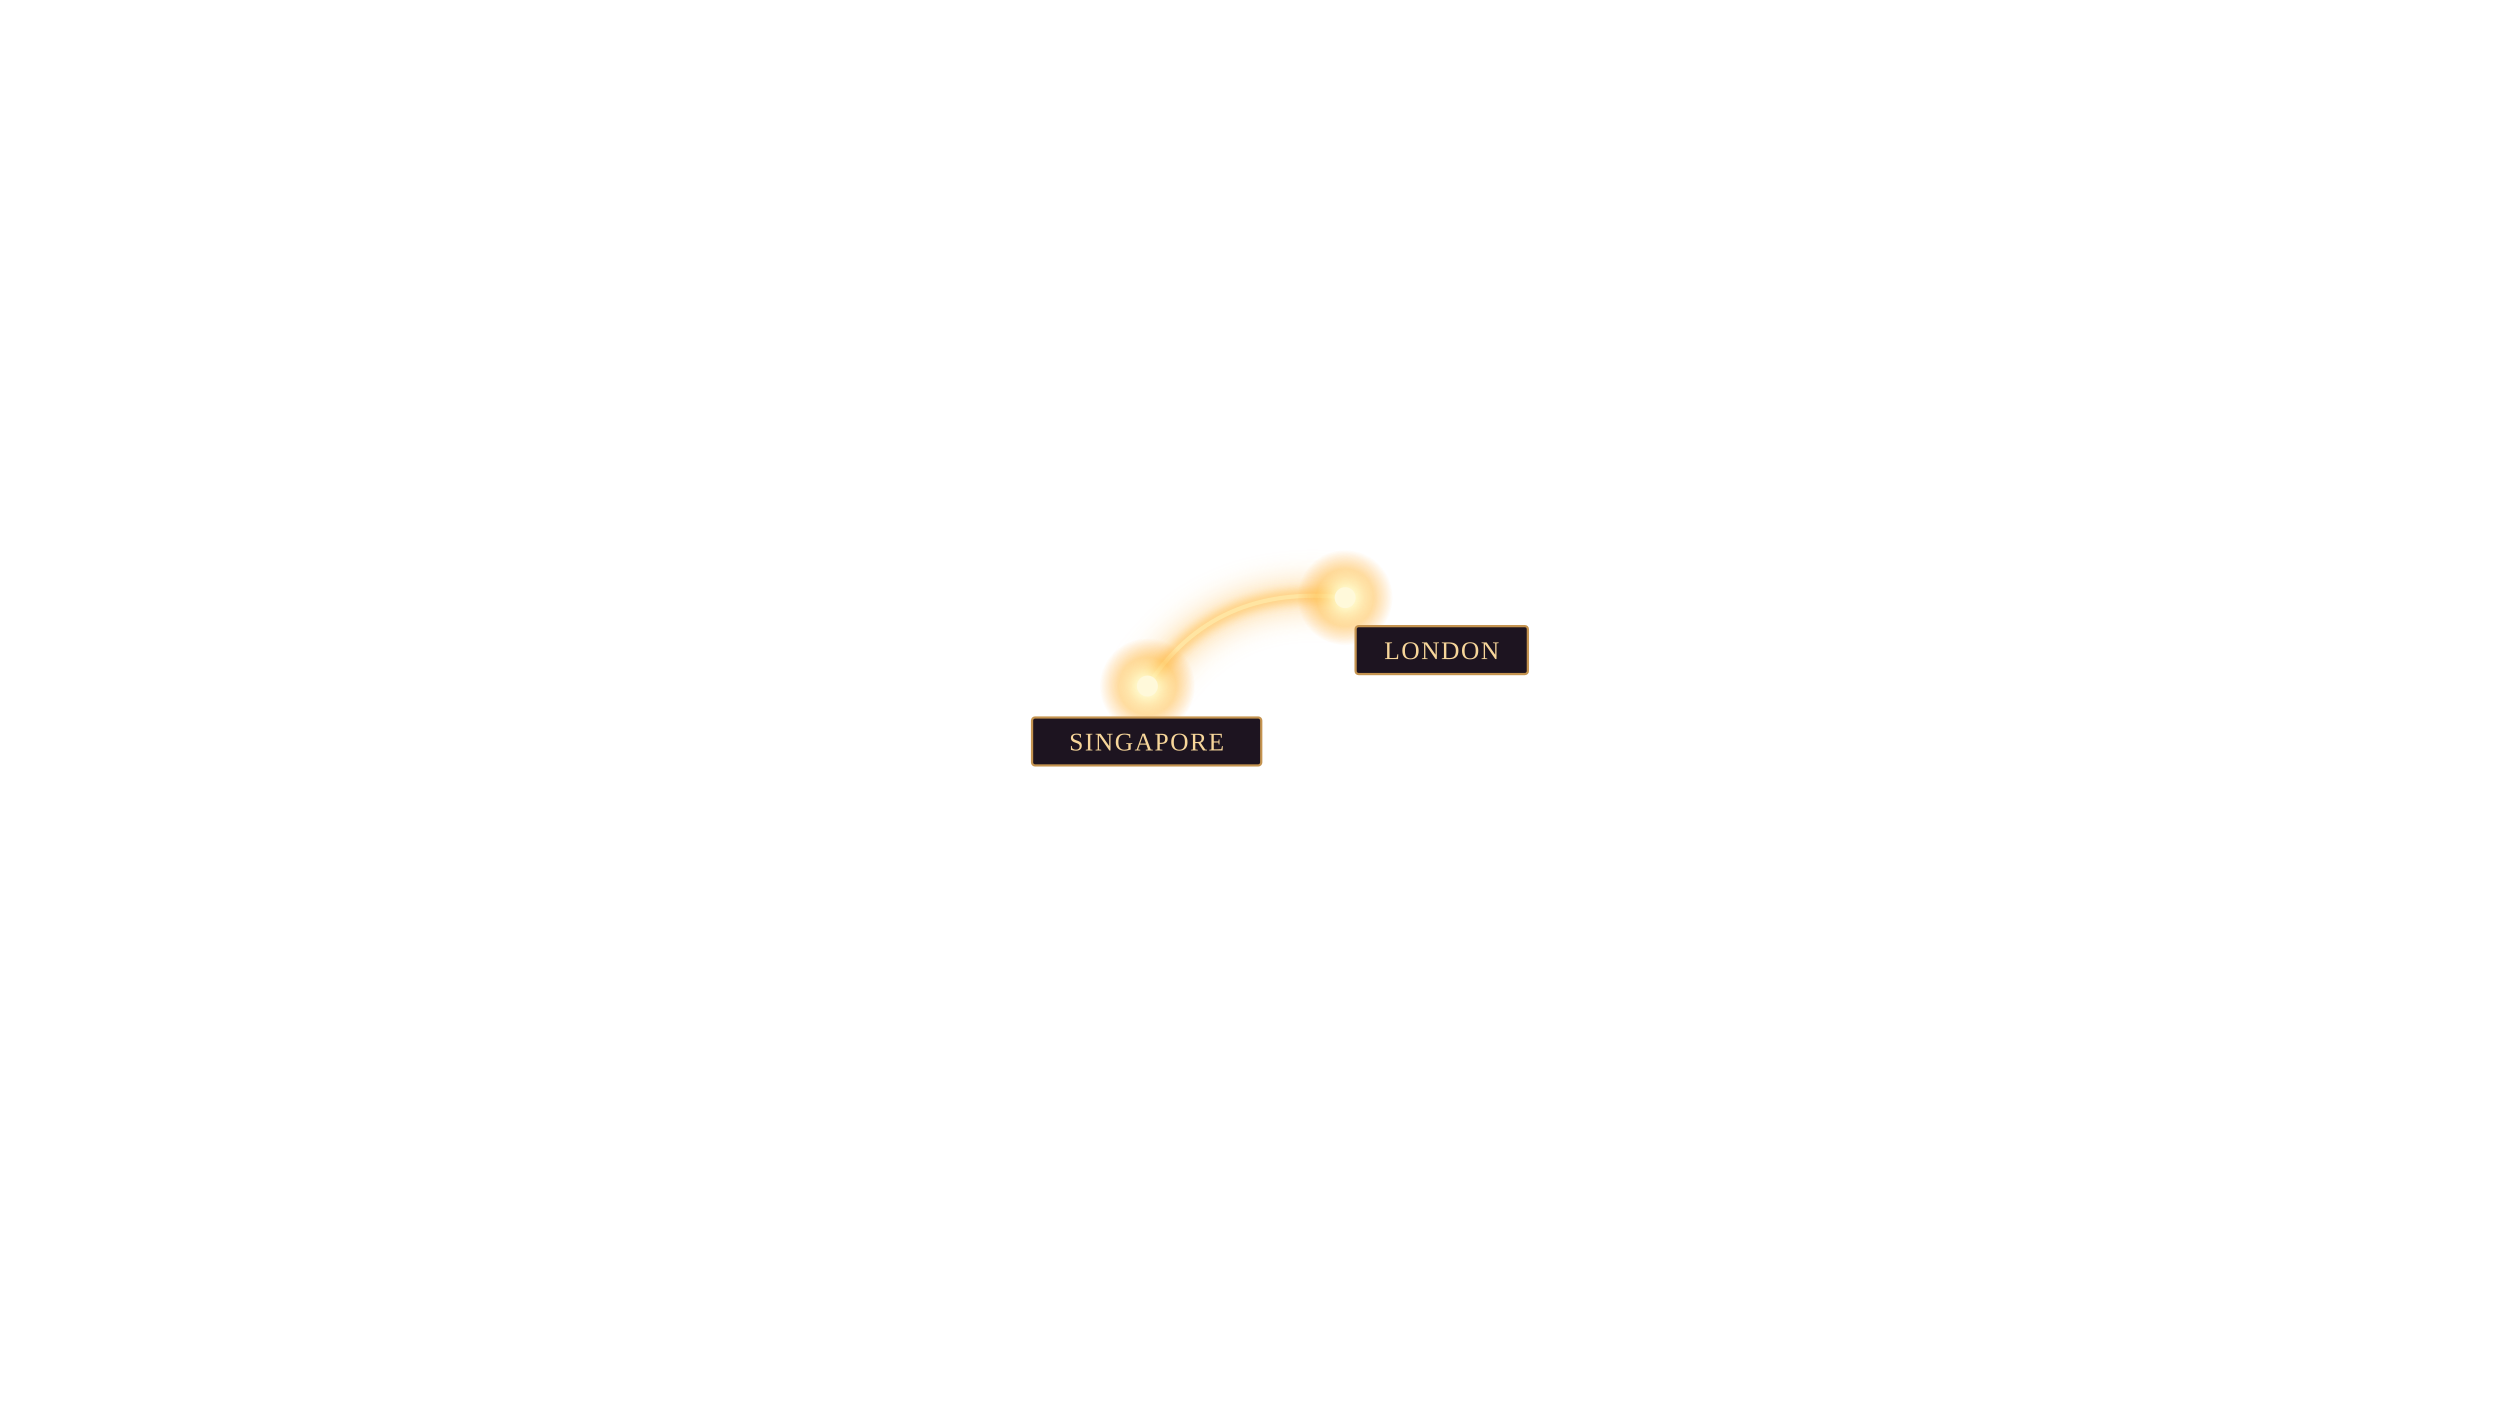
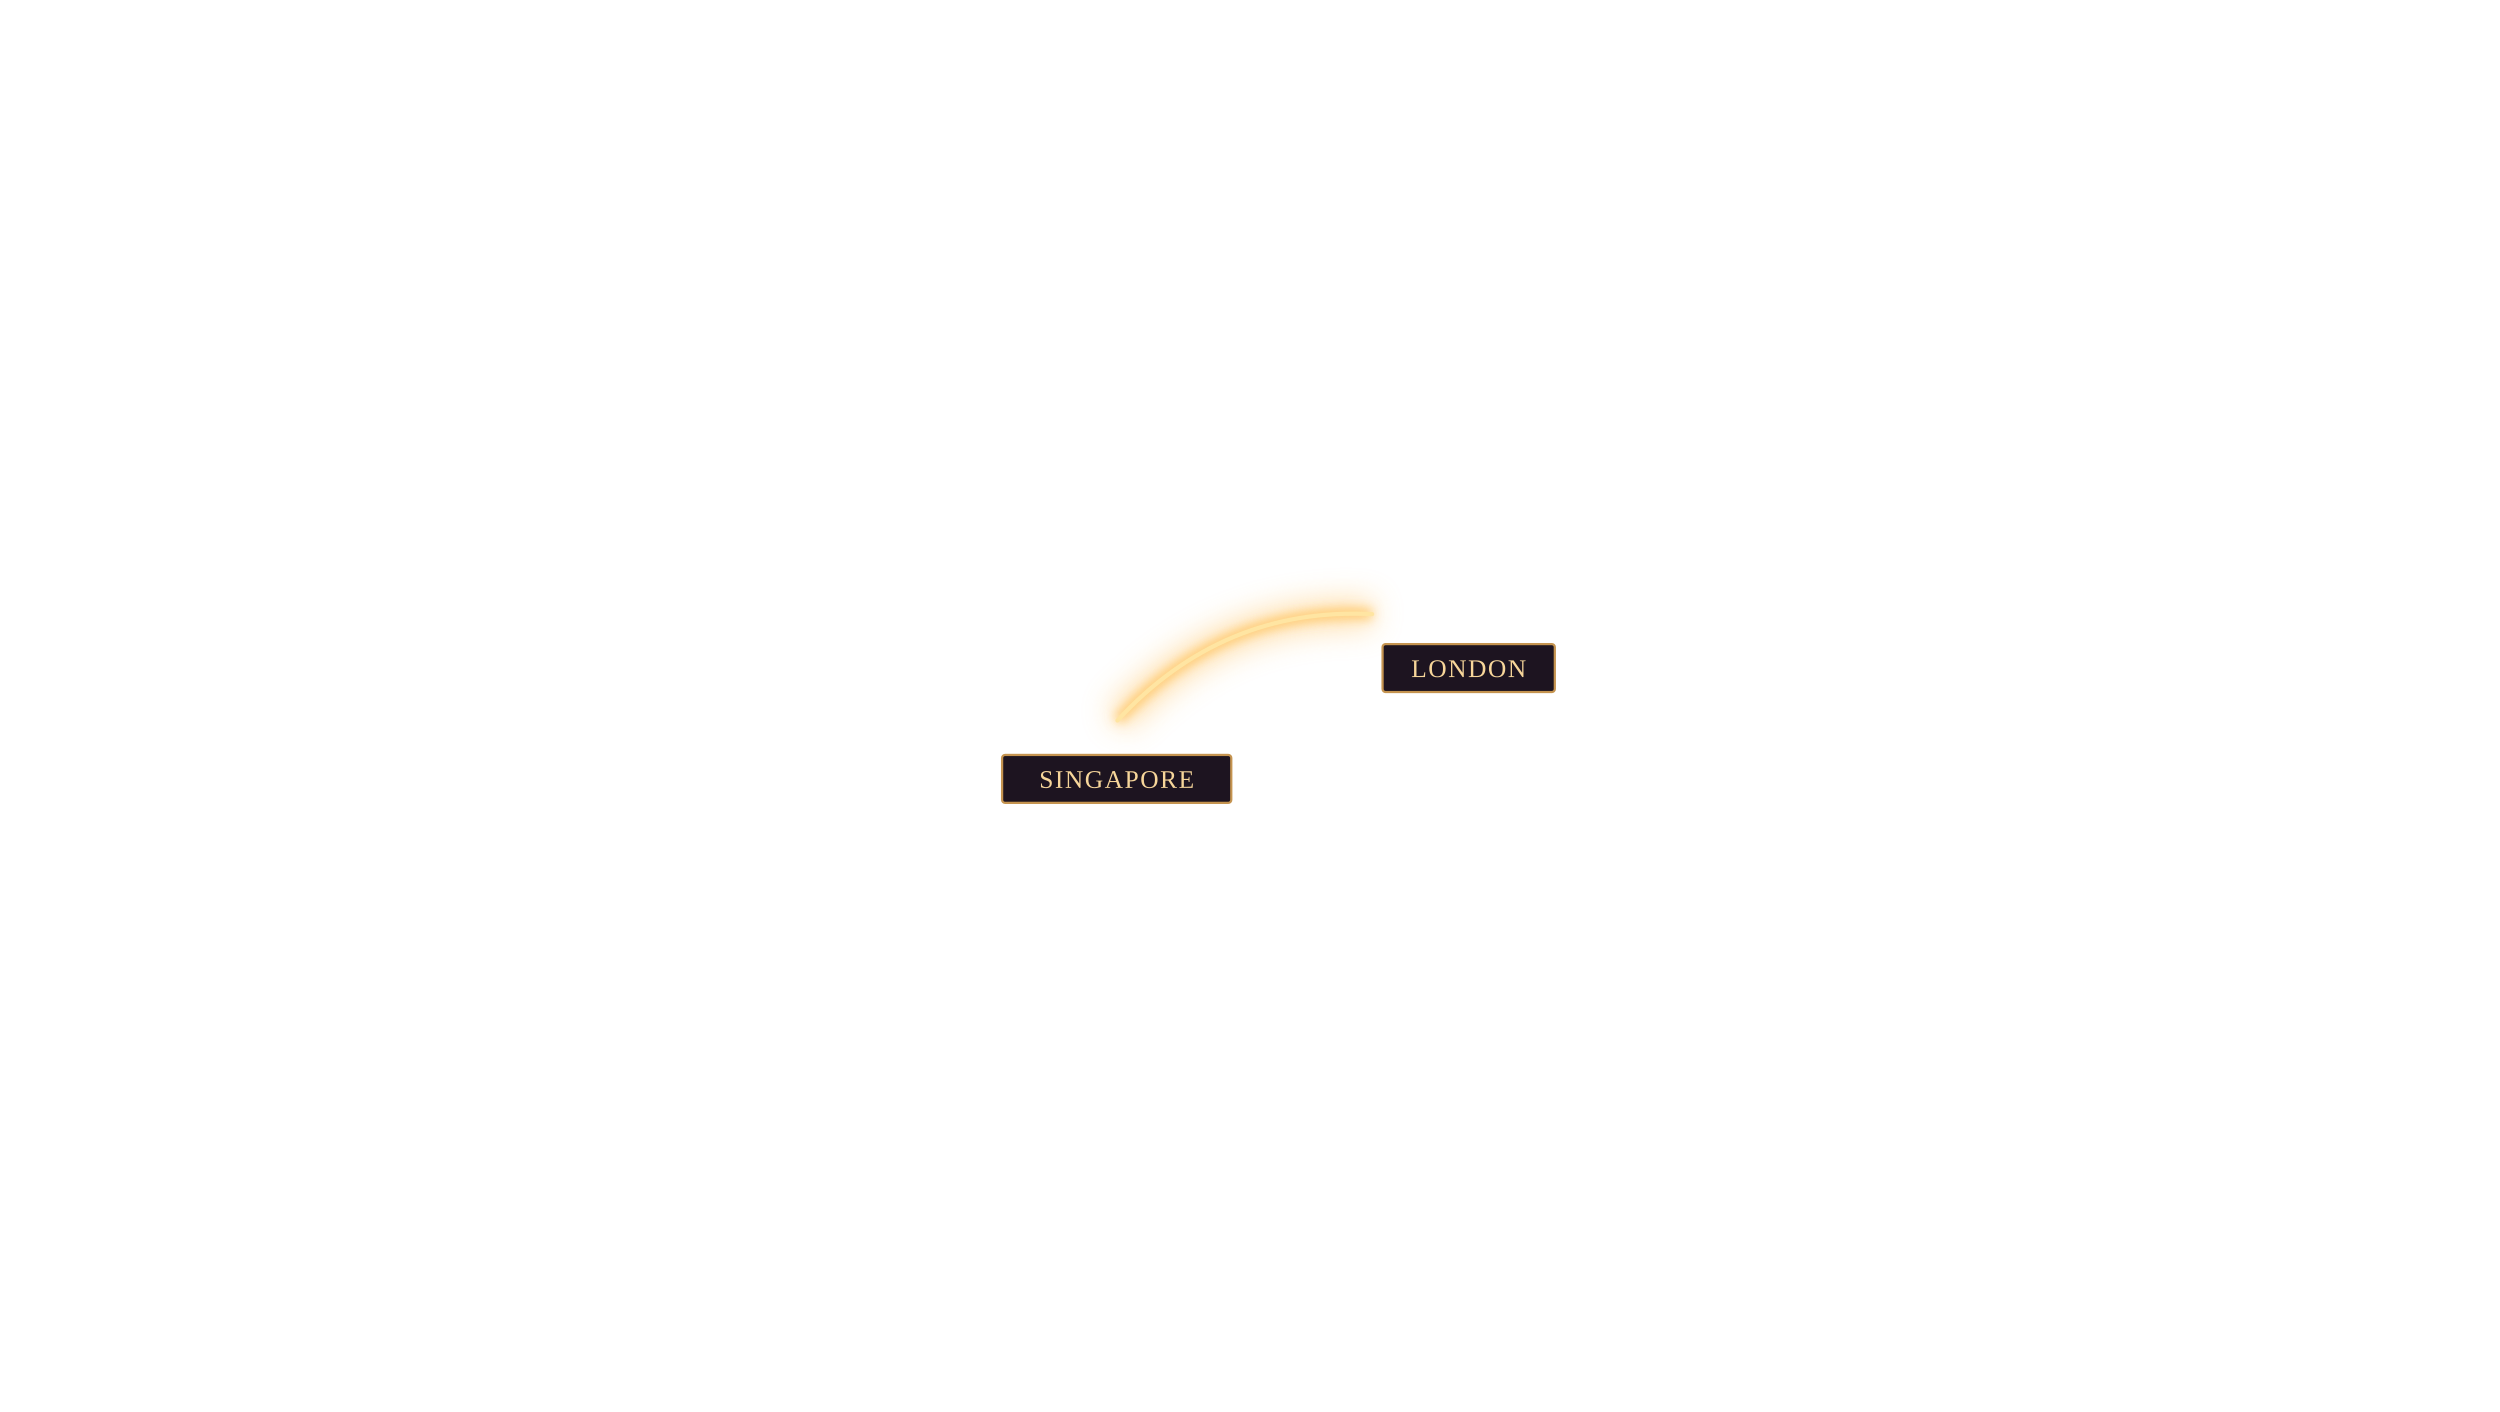
<svg xmlns="http://www.w3.org/2000/svg" width="1669" height="942" viewBox="0 0 1669 942">
  <defs>
    <filter id="softGlow" x="-80%" y="-100%" width="260%" height="300%">
      <feGaussianBlur stdDeviation="10" />
    </filter>
    <filter id="brightGlow" x="-80%" y="-100%" width="260%" height="300%">
      <feGaussianBlur stdDeviation="3.5" />
    </filter>
    <radialGradient id="light">
      <stop offset="0" stop-color="#fffef1" />
      <stop offset=".25" stop-color="#fff3b3" />
      <stop offset=".6" stop-color="#ffbd4b" stop-opacity=".7" />
      <stop offset="1" stop-color="#ffa832" stop-opacity="0" />
    </radialGradient>
  </defs>
-   <path d="M766 458 Q811 389 898 399" fill="none" stroke="#ffbb50" stroke-width="18" opacity=".48" filter="url(#softGlow)" />
-   <path d="M766 458 Q811 389 898 399" fill="none" stroke="#ffc35c" stroke-width="7" opacity=".85" filter="url(#brightGlow)" />
-   <path d="M766 458 Q811 389 898 399" fill="none" stroke="#ffe5a2" stroke-width="2.8" stroke-linecap="round" />
-   <circle cx="766" cy="458" r="32" fill="url(#light)" opacity=".75" />
-   <circle cx="898" cy="399" r="32" fill="url(#light)" opacity=".75" />
-   <circle cx="766" cy="458" r="7" fill="#fff9da" />
-   <circle cx="898" cy="399" r="7" fill="#fff9da" />
+   <path d="M746 481 Q816 405 916 410" fill="none" stroke="#ffbb50" stroke-width="18" opacity=".48" filter="url(#softGlow)" />
+   <path d="M746 481 Q816 405 916 410" fill="none" stroke="#ffc35c" stroke-width="7" opacity=".85" filter="url(#brightGlow)" />
+   <path d="M746 481 Q816 405 916 410" fill="none" stroke="#ffe5a2" stroke-width="2.8" stroke-linecap="round" />
  <g font-family="Georgia, 'Times New Roman', serif" font-size="17" letter-spacing="1" fill="#f7d69a" text-anchor="middle">
-     <rect x="689" y="479" width="153" height="32" rx="2" fill="#1d1420" stroke="#c59450" stroke-width="1.5" />
-     <text x="765.5" y="501">SINGAPORE</text>
-     <rect x="905" y="418" width="115" height="32" rx="2" fill="#1d1420" stroke="#c59450" stroke-width="1.5" />
-     <text x="962.5" y="440">LONDON</text>
+     <rect x="669" y="504" width="153" height="32" rx="2" fill="#1d1420" stroke="#c59450" stroke-width="1.5" />
+     <text x="745.5" y="526">SINGAPORE</text>
+     <rect x="923" y="430" width="115" height="32" rx="2" fill="#1d1420" stroke="#c59450" stroke-width="1.5" />
+     <text x="980.5" y="452">LONDON</text>
  </g>
</svg>
